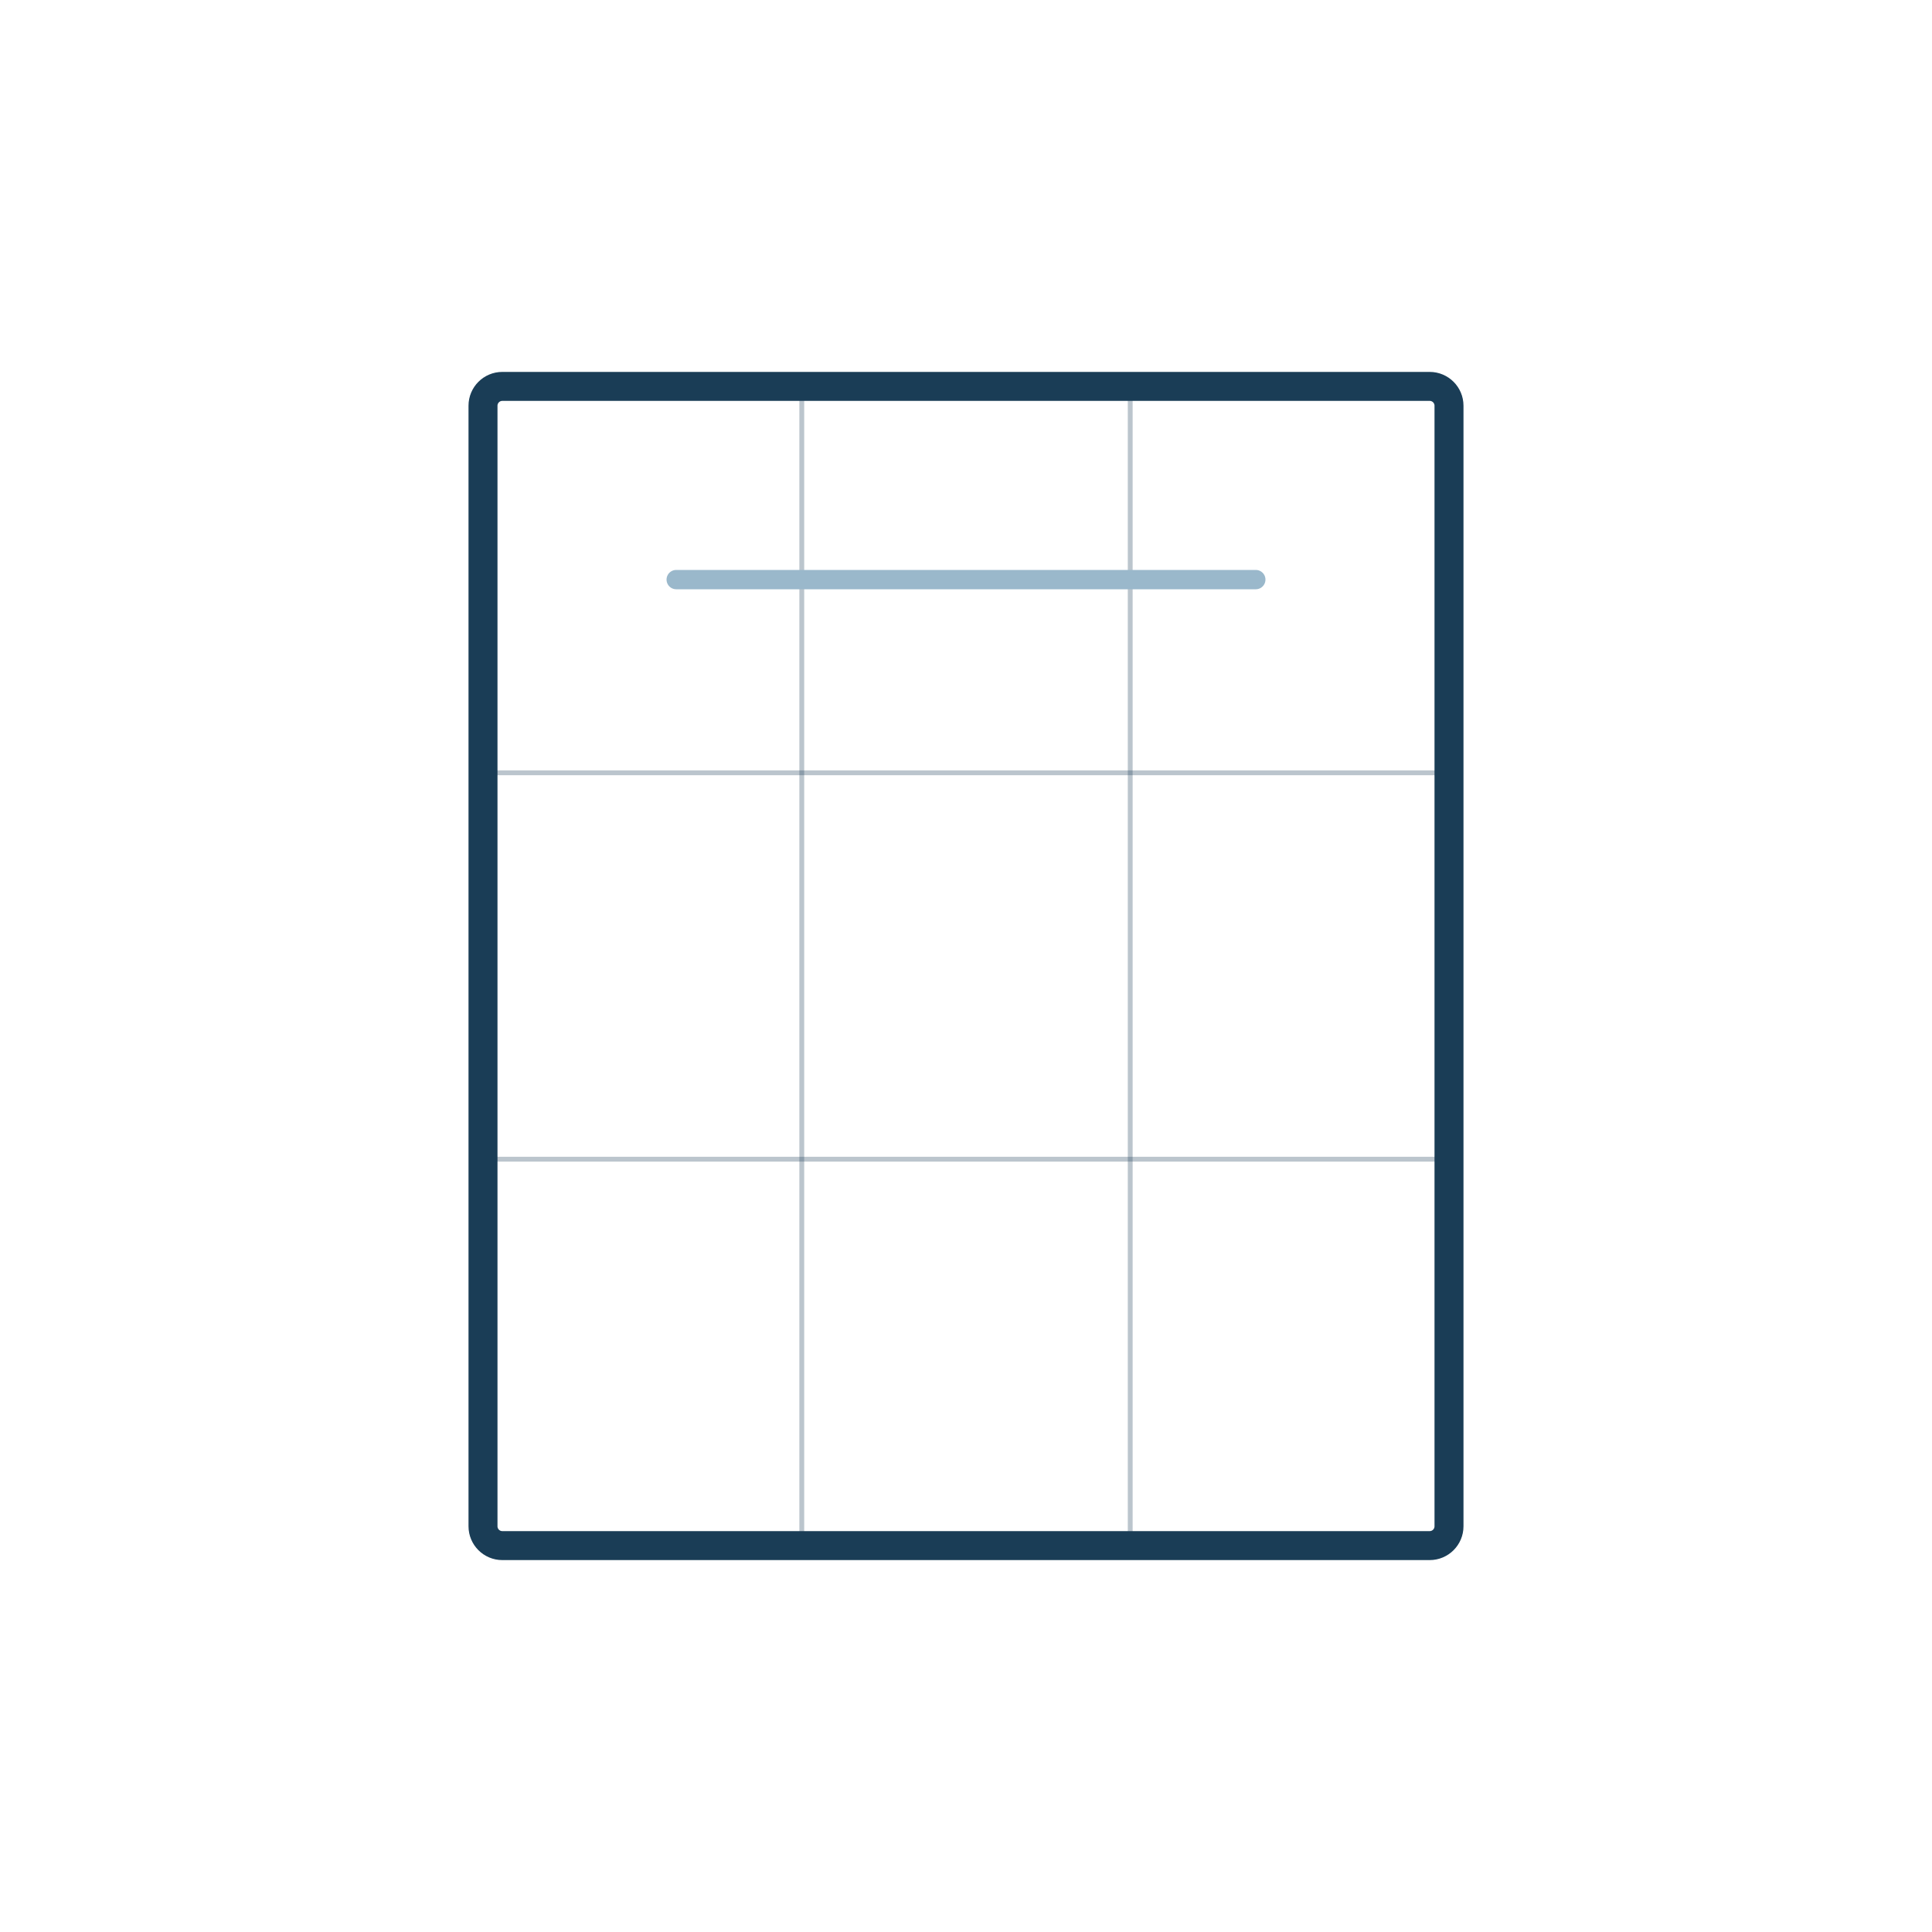
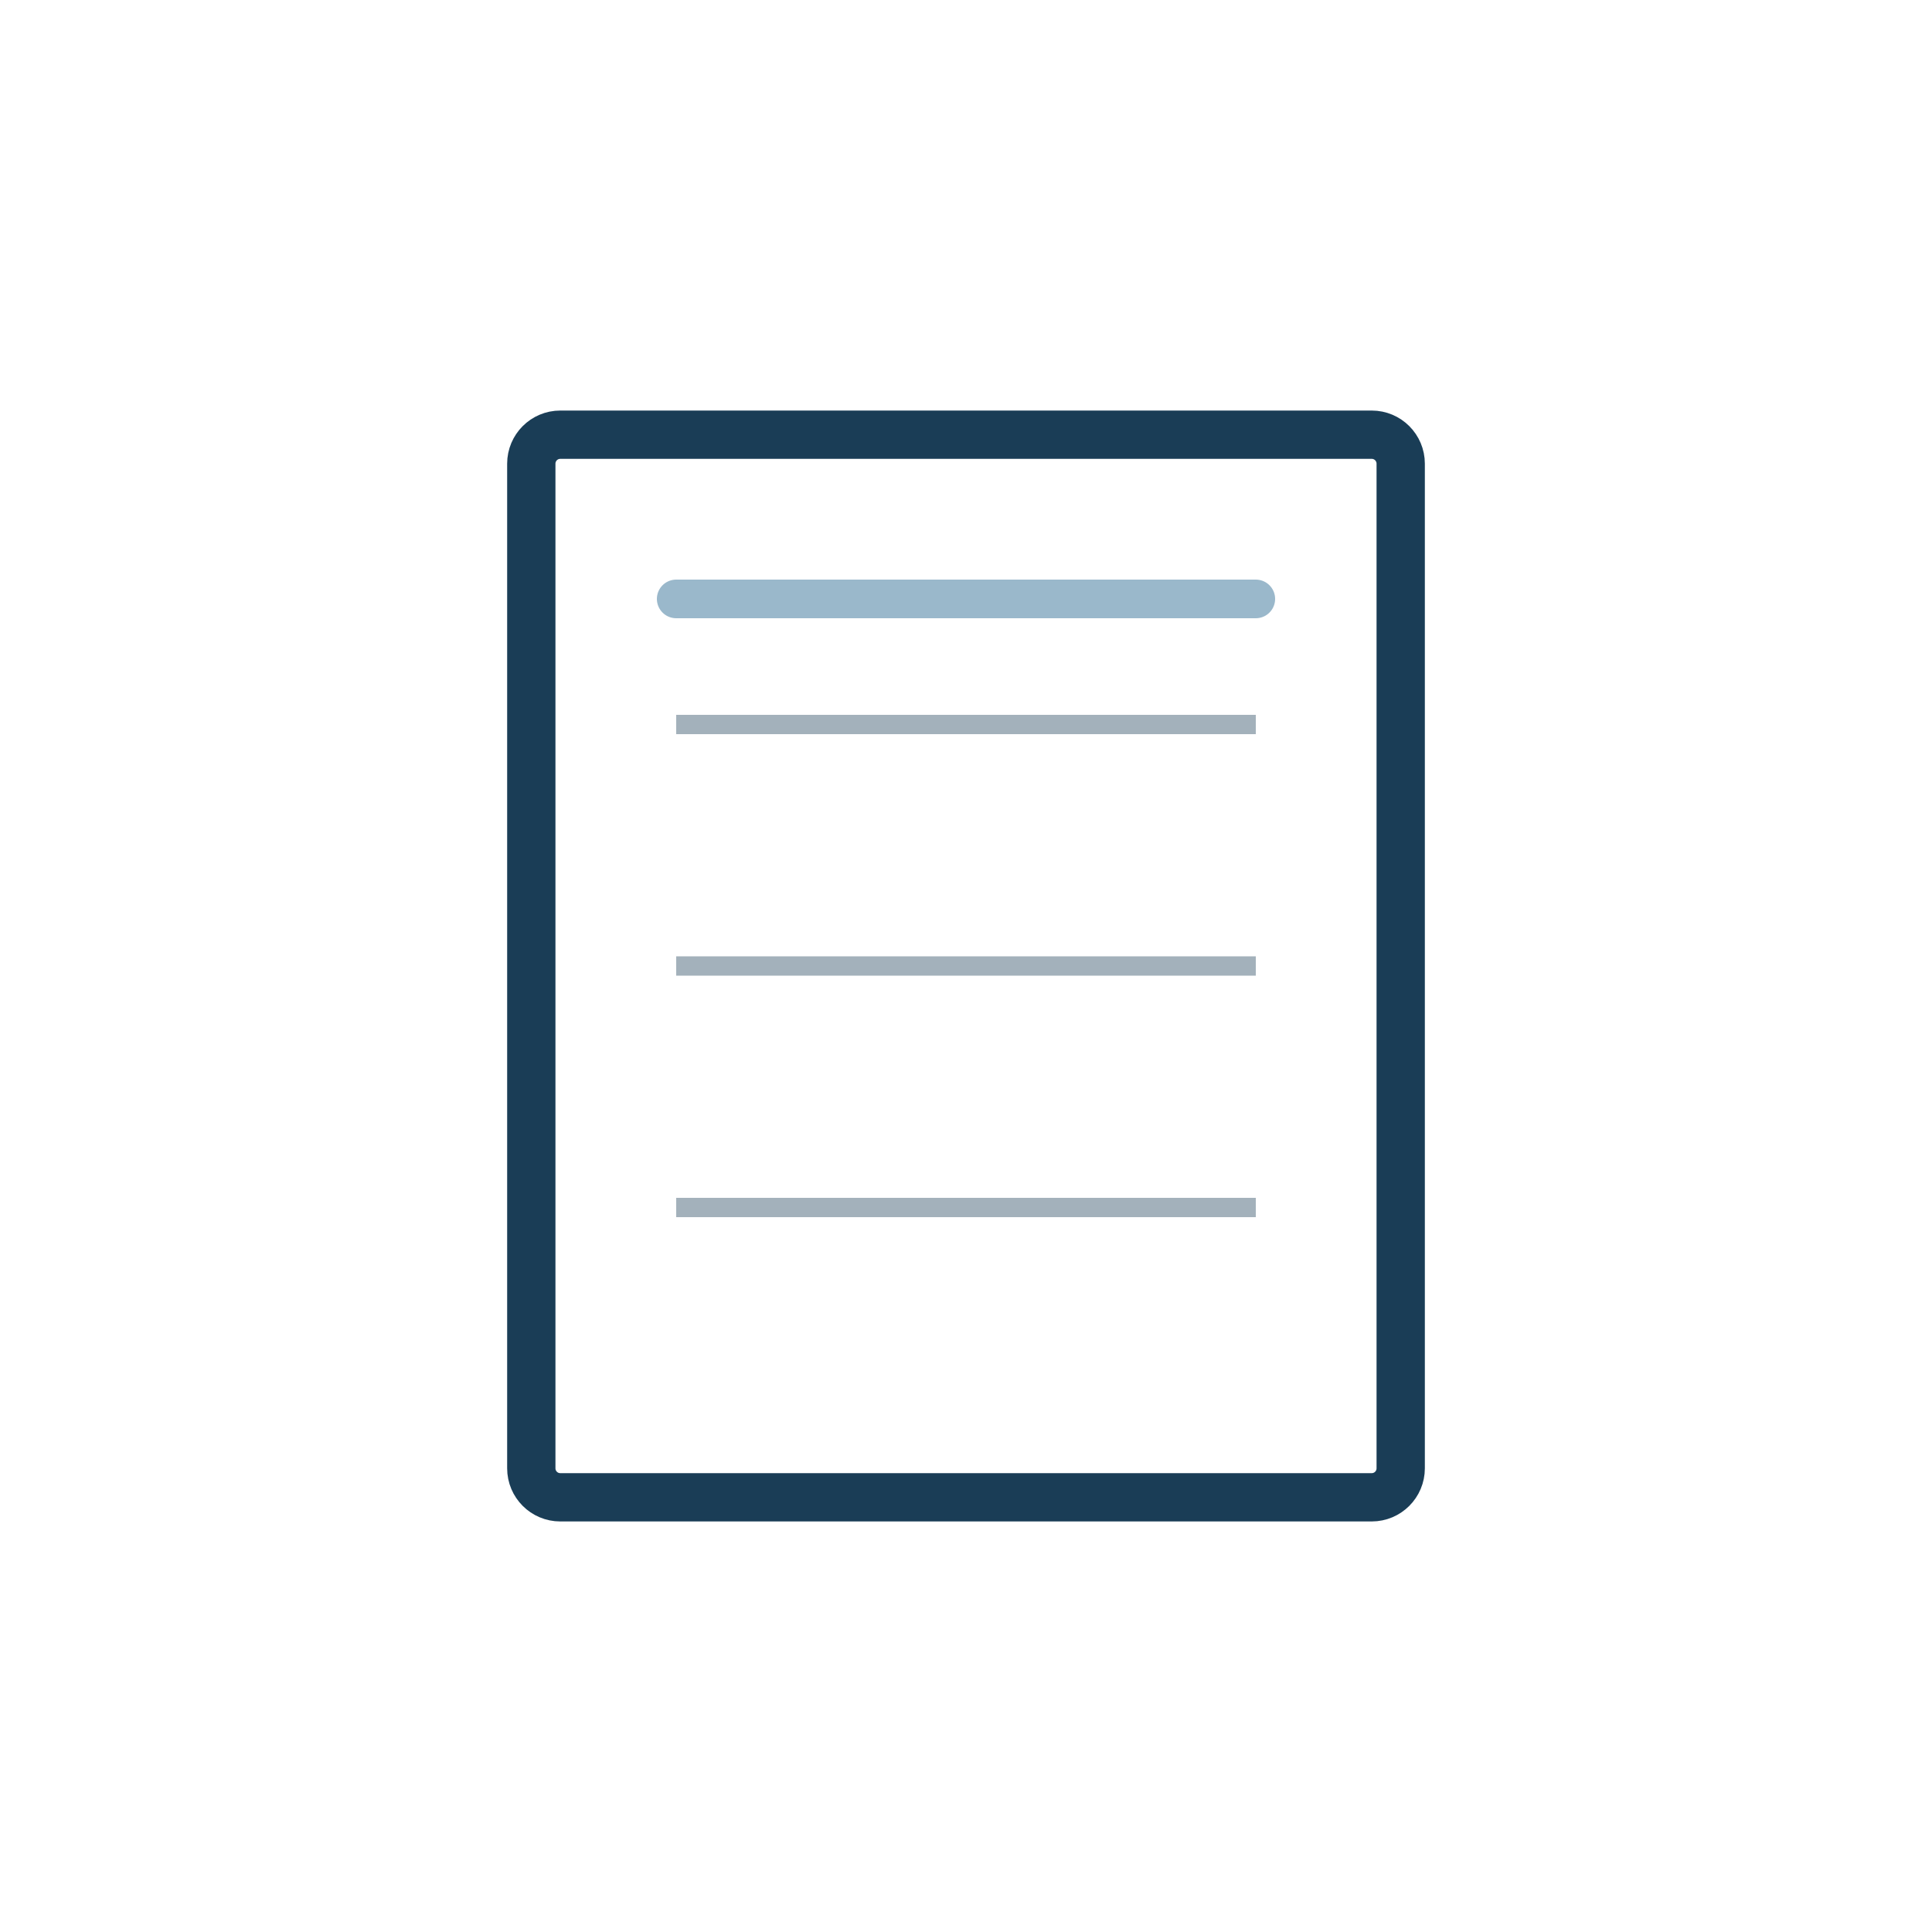
<svg xmlns="http://www.w3.org/2000/svg" width="200" height="200" viewBox="0 0 200 200" fill="none">
-   <rect x="50" y="40" width="100" height="120" stroke="#1a3d56" stroke-width="3" fill="none" rx="2" />
-   <line x1="50" y1="80" x2="150" y2="80" stroke="#1a3d56" stroke-width="0.5" opacity="0.3" />
-   <line x1="50" y1="120" x2="150" y2="120" stroke="#1a3d56" stroke-width="0.5" opacity="0.3" />
-   <line x1="83" y1="40" x2="83" y2="160" stroke="#1a3d56" stroke-width="0.5" opacity="0.3" />
-   <line x1="117" y1="40" x2="117" y2="160" stroke="#1a3d56" stroke-width="0.5" opacity="0.3" />
-   <line x1="70" y1="60" x2="130" y2="60" stroke="#9ab8cb" stroke-width="2" stroke-linecap="round" />
+   <rect x="55" y="45" width="90" height="110" stroke="#1a3d56" stroke-width="5" fill="none" rx="3" />
+   <line x1="70" y1="75" x2="130" y2="75" stroke="#1a3d56" stroke-width="2" opacity="0.4" />
+   <line x1="70" y1="100" x2="130" y2="100" stroke="#1a3d56" stroke-width="2" opacity="0.4" />
+   <line x1="70" y1="125" x2="130" y2="125" stroke="#1a3d56" stroke-width="2" opacity="0.4" />
+   <line x1="70" y1="62" x2="130" y2="62" stroke="#9ab8cb" stroke-width="4" stroke-linecap="round" />
</svg>
